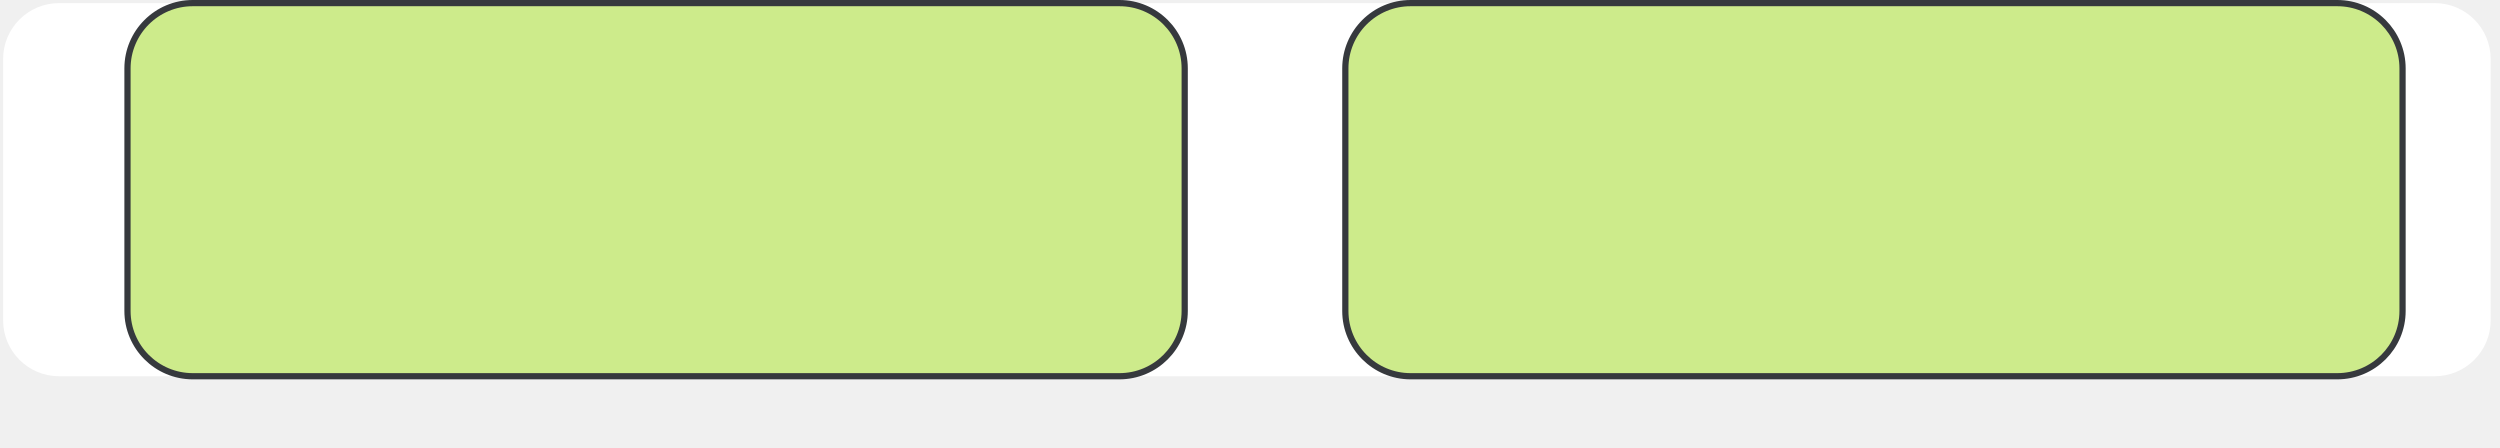
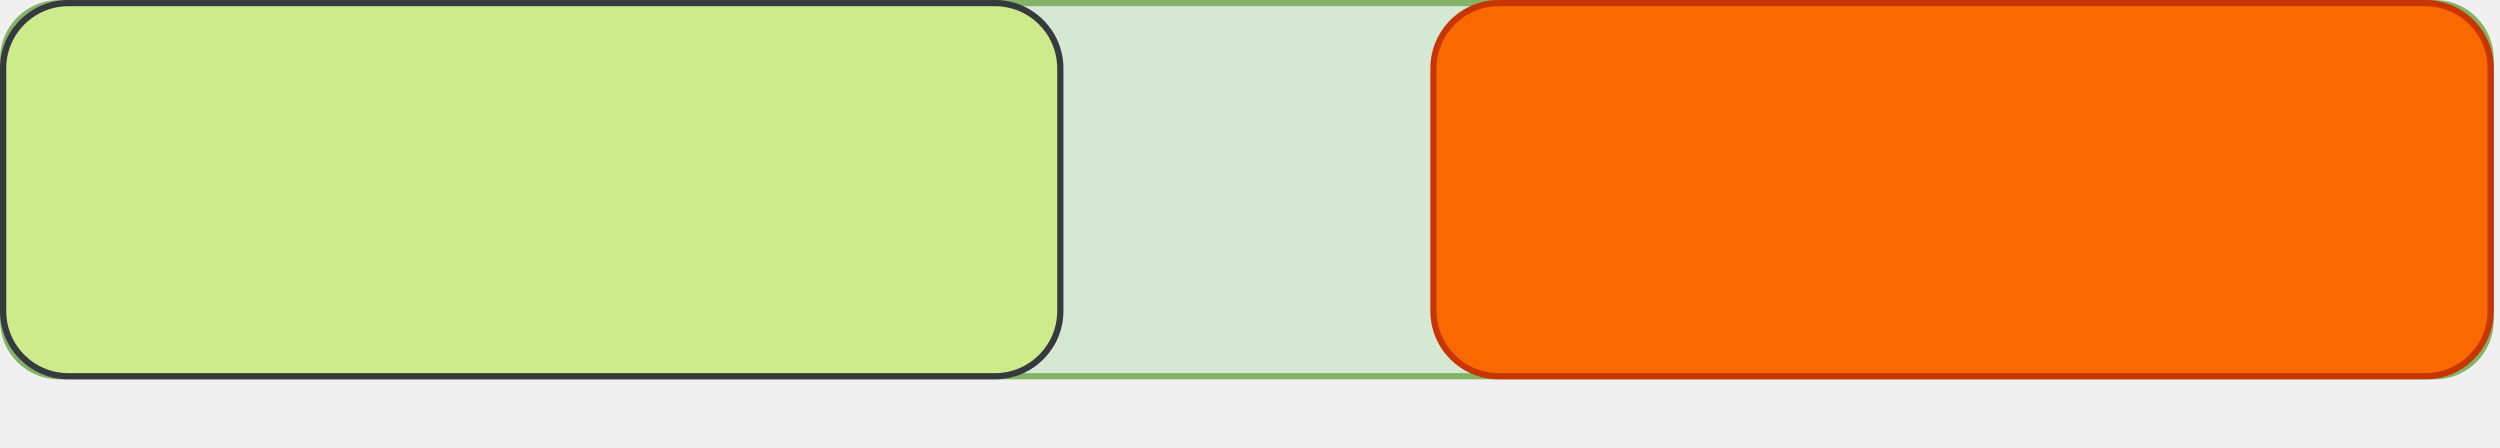
<svg xmlns="http://www.w3.org/2000/svg" version="1.1" width="402px" height="72px" viewBox="-0.5 -0.5 402 72">
  <defs />
  <g>
-     <rect x="0" y="0" width="400" height="60" rx="9" ry="9" fill="#FFFFFF" stroke="none" pointer-events="none" />
-     <rect x="20" y="0" width="170" height="60" rx="10.5" ry="10.5" fill="#cdeb8b" stroke="#36393d" pointer-events="none" />
-     <rect x="215.83" y="0" width="170" height="60" rx="10.5" ry="10.5" fill="#cdeb8b" stroke="#36393d" pointer-events="none" />
+     <rect x="0" y="0" width="400" height="60" rx="9" ry="9" fill="#d5e8d4" stroke="#82b366" pointer-events="none" />
+     <rect x="0" y="0" width="170" height="60" rx="10.5" ry="10.5" fill="#cdeb8b" stroke="#36393d" pointer-events="none" />
+     <rect x="230" y="0" width="170" height="60" rx="10.5" ry="10.5" fill="#fa6800" stroke="#C73500" pointer-events="none" />
  </g>
</svg>
